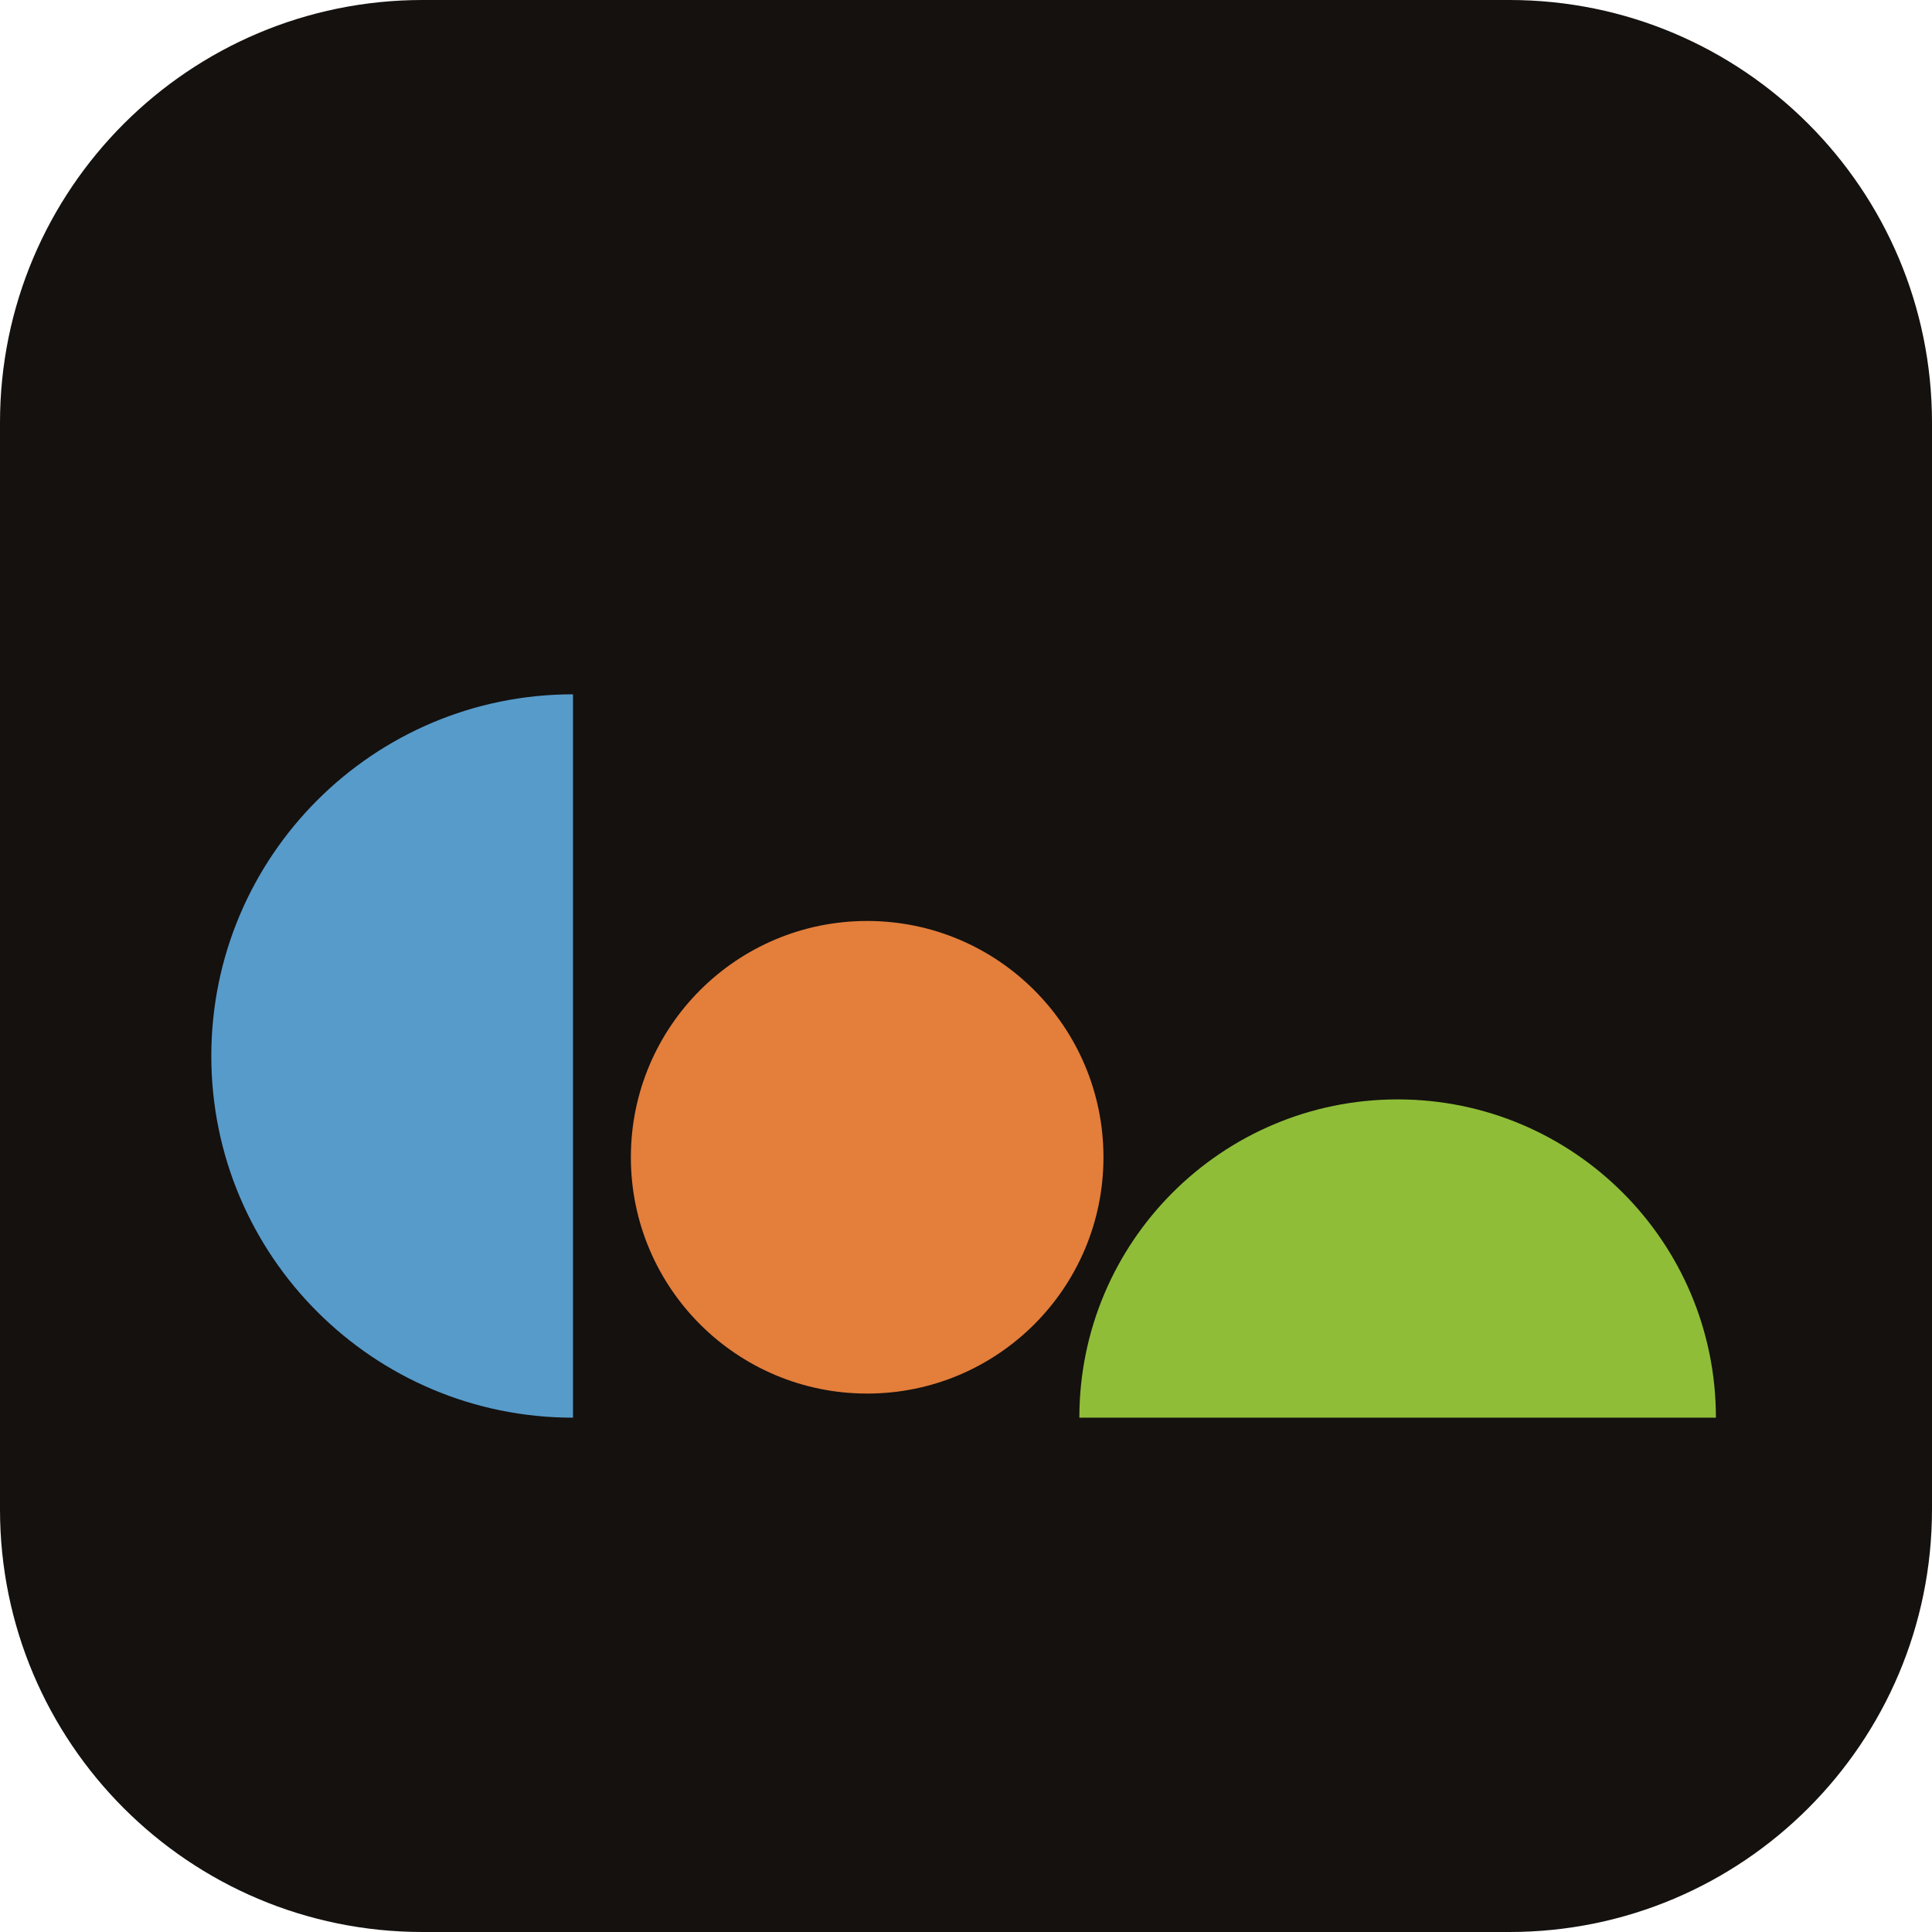
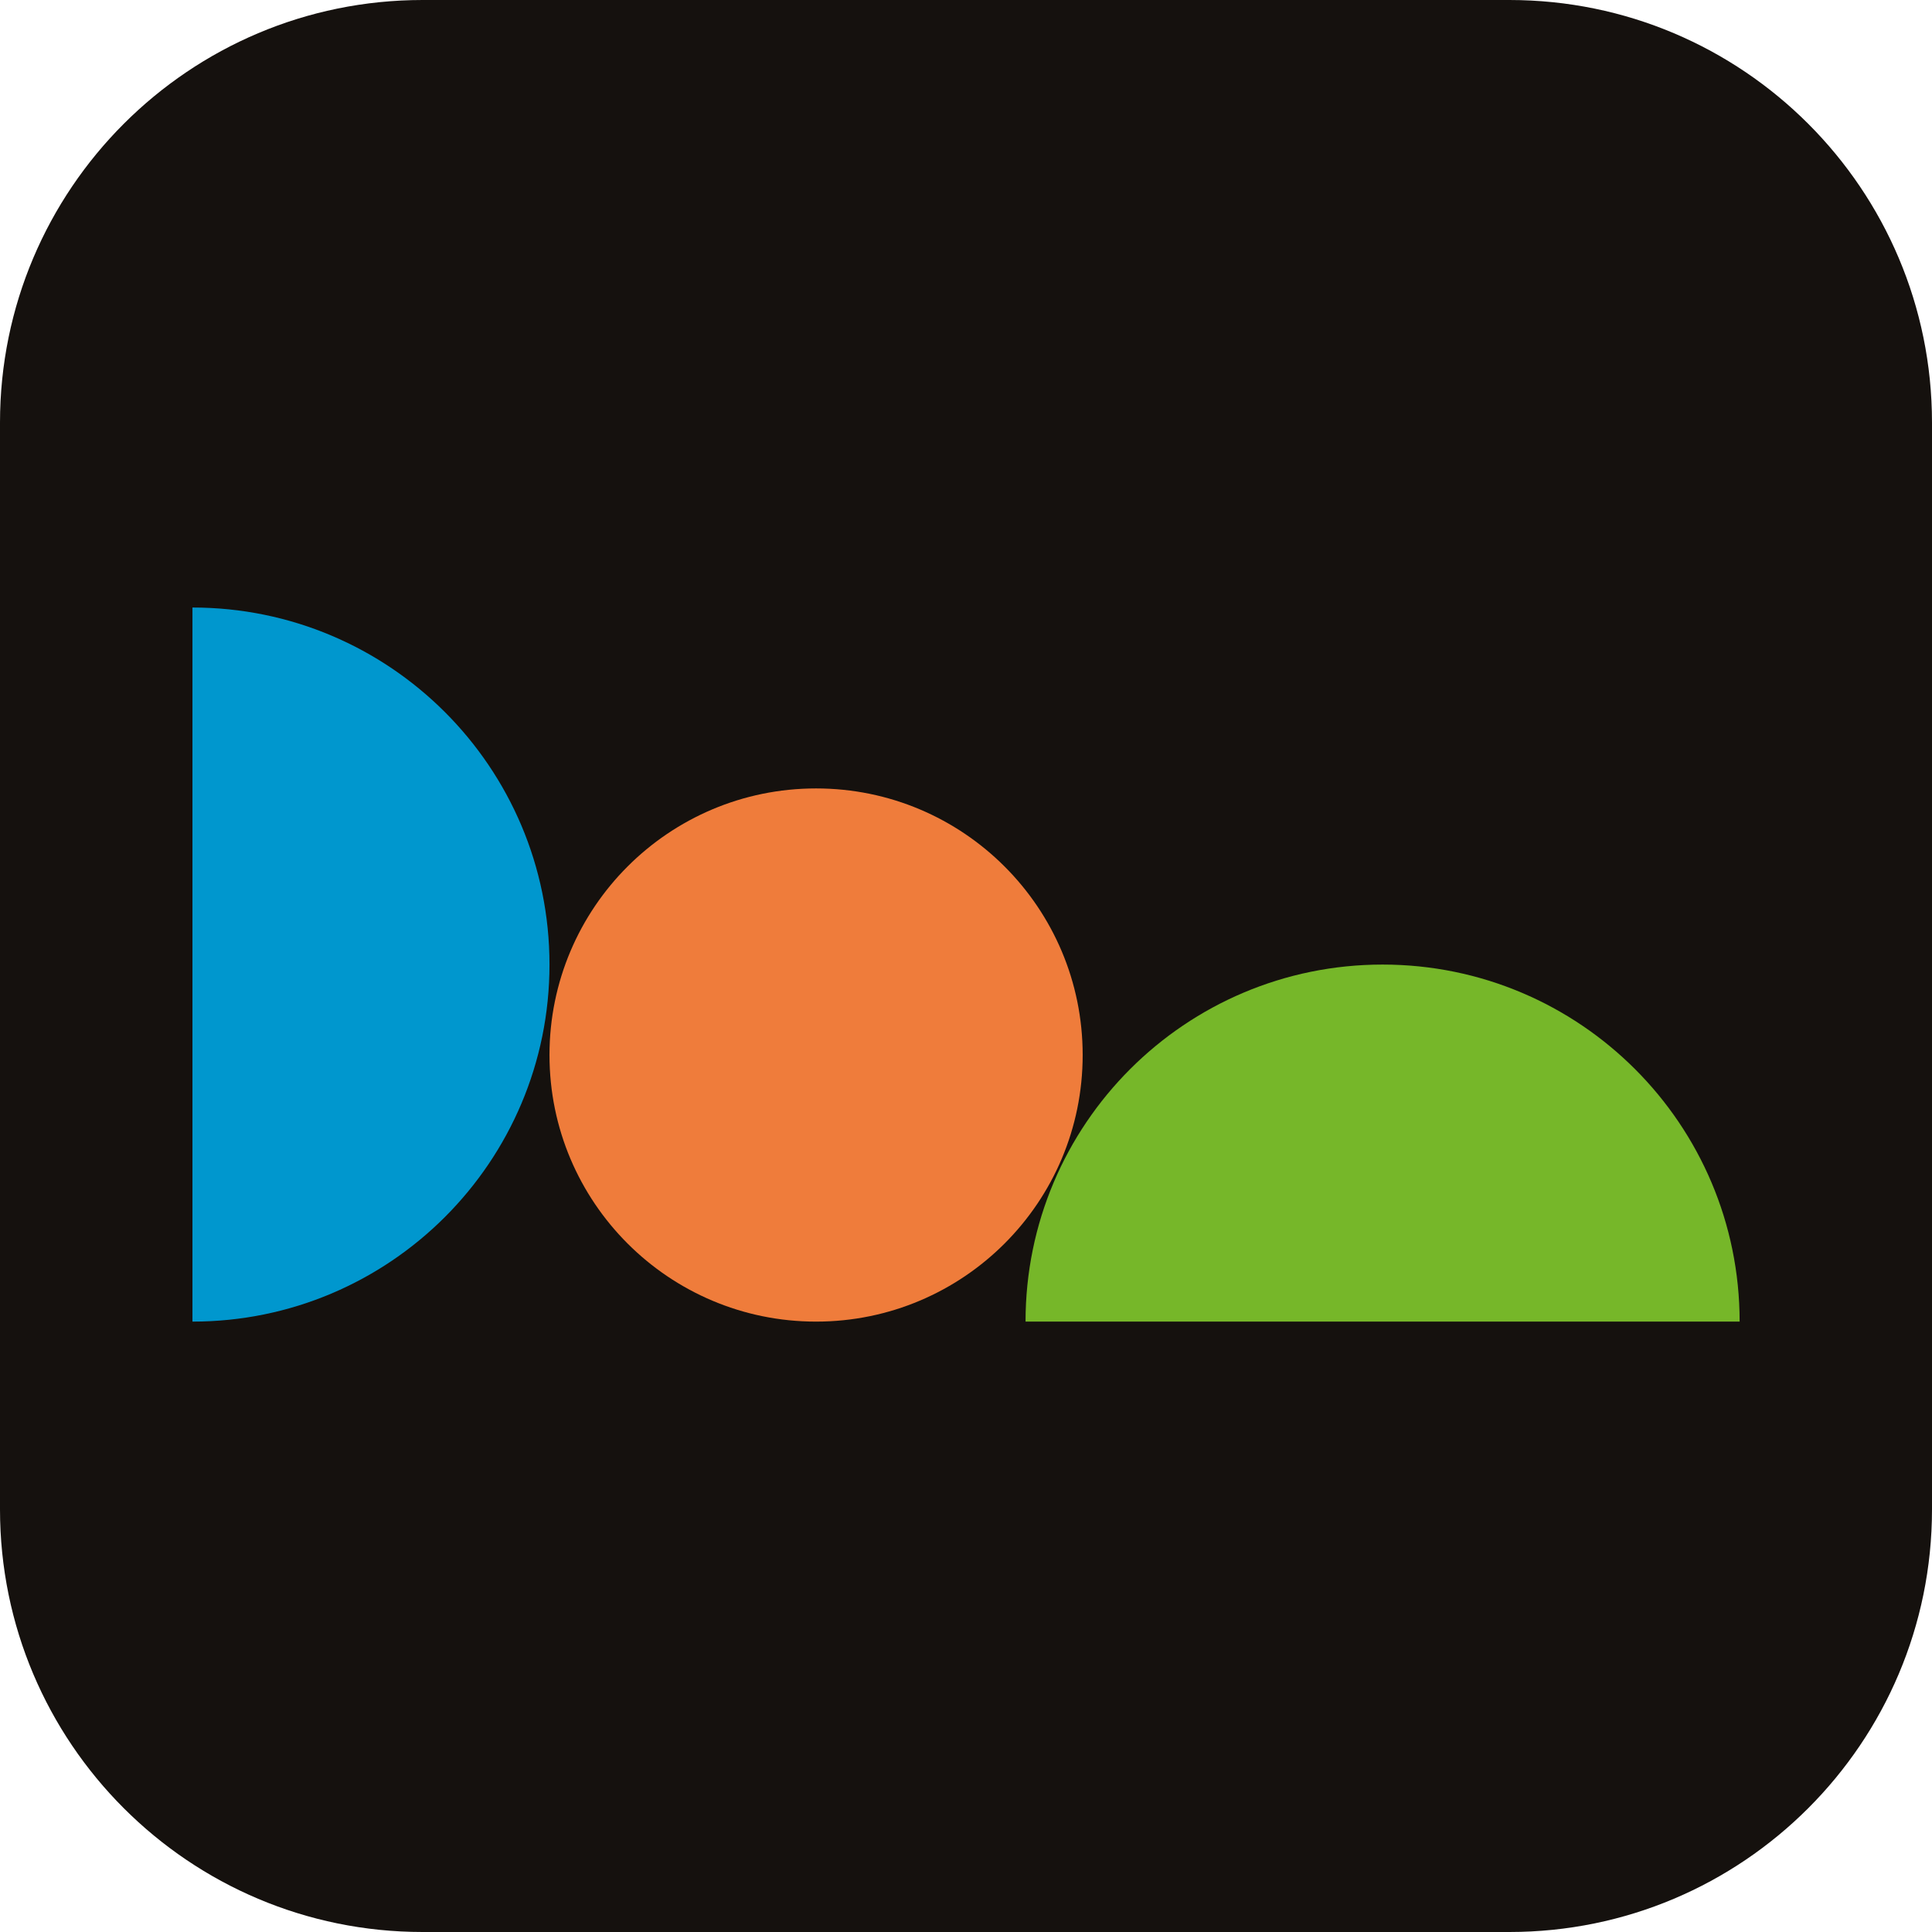
<svg xmlns="http://www.w3.org/2000/svg" viewBox="0 0 512 512">
-   <rect width="512" height="512" rx="112" fill="#14110F" />
-   <g transform="translate(56 184) scale(0.639)">
-     <path d="M150,0 A150,150 0 0 0 150,300 Z" fill="#579BCB" />
-     <circle cx="272" cy="192" r="98" fill="#E37E3B" />
-     <path d="M360,300 A132,132 0 0 1 624,300 Z" fill="#8FBD38" />
+   <rect width="512" height="512" rx="112" fill="#15110E" />
+   <g transform="translate(51 161) scale(0.6308)">
+     <path d="M0,0 A150,150 0 0 1 0,300 Z" fill="#0097CE" />
+     <circle cx="262" cy="188" r="112" fill="#EF7C3B" />
+     <path d="M350,300 A150,150 0 0 1 650,300 Z" fill="#76B729" />
  </g>
</svg>
